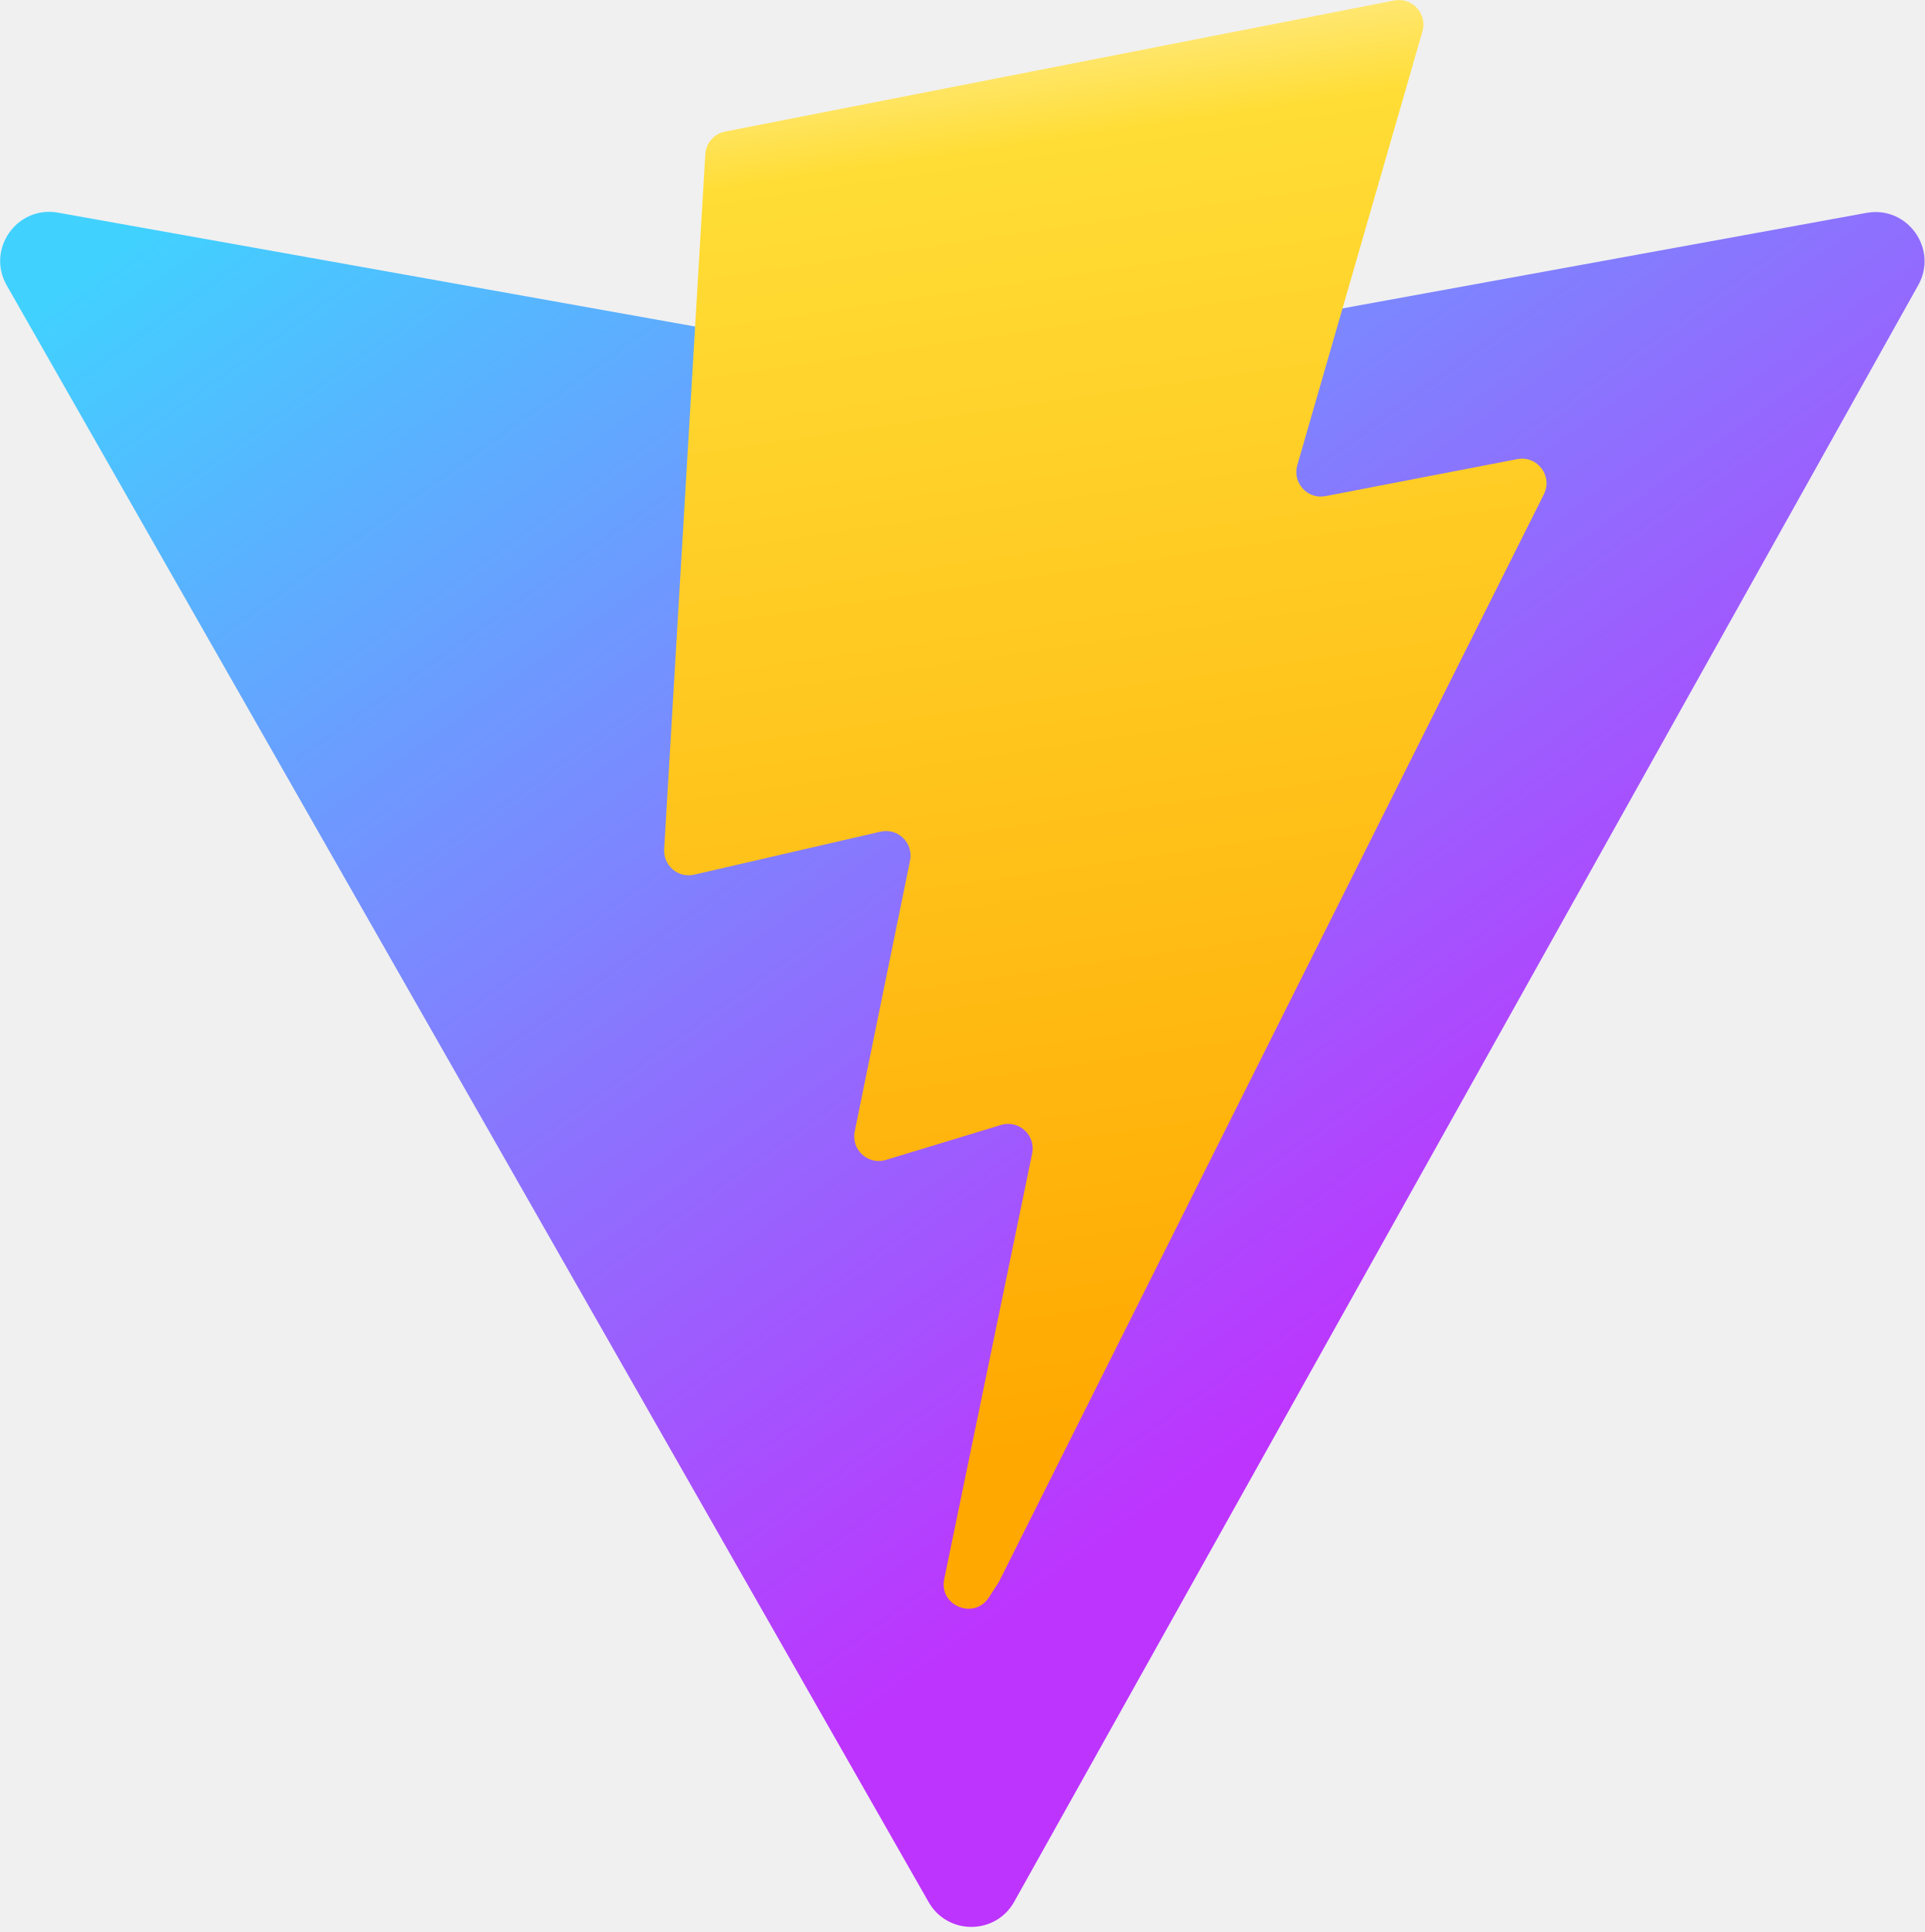
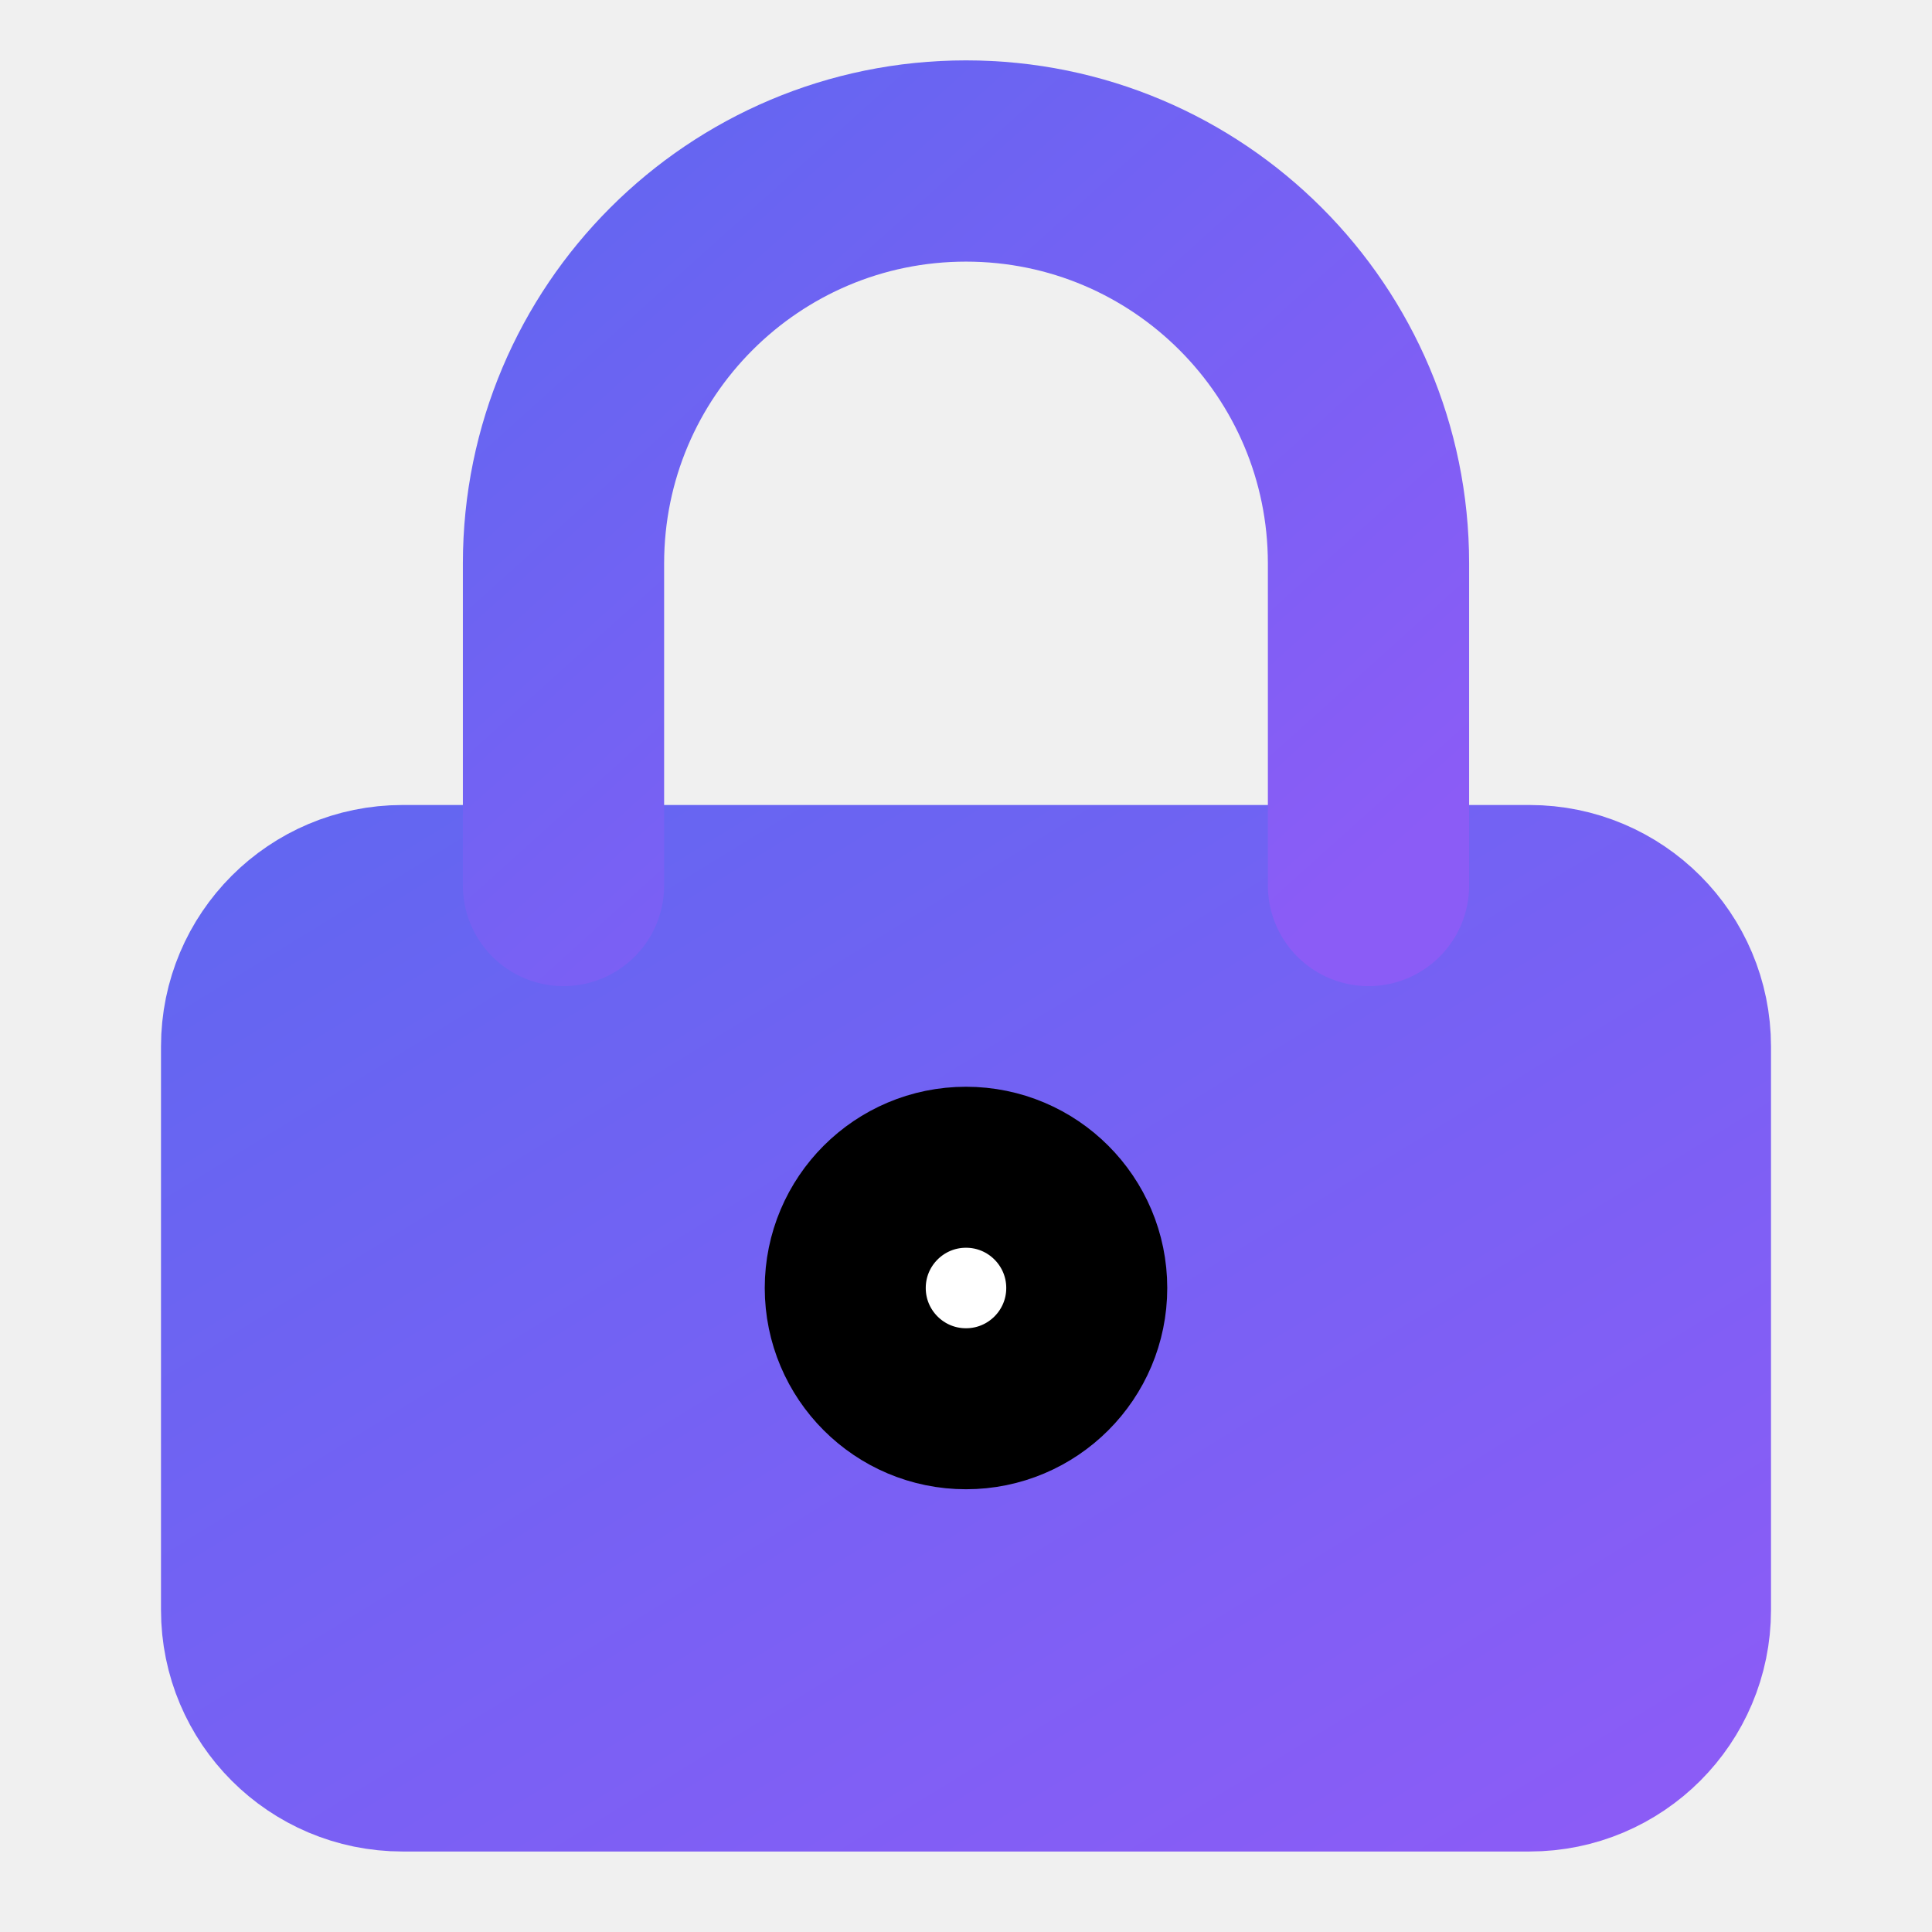
- <svg xmlns="http://www.w3.org/2000/svg" aria-hidden="true" role="img" class="iconify iconify--logos" width="31.88" height="32" preserveAspectRatio="xMidYMid meet" viewBox="0 0 256 257">
+ <svg xmlns="http://www.w3.org/2000/svg" width="32" height="32" viewBox="0 0 24 24" fill="none" stroke="currentColor" stroke-width="2" stroke-linecap="round" stroke-linejoin="round">
  <defs>
-     <linearGradient id="IconifyId1813088fe1fbc01fb466" x1="-.828%" x2="57.636%" y1="7.652%" y2="78.411%">
-       <stop offset="0%" stop-color="#41D1FF" />
-       <stop offset="100%" stop-color="#BD34FE" />
-     </linearGradient>
-     <linearGradient id="IconifyId1813088fe1fbc01fb467" x1="43.376%" x2="50.316%" y1="2.242%" y2="89.03%">
-       <stop offset="0%" stop-color="#FFEA83" />
-       <stop offset="8.333%" stop-color="#FFDD35" />
-       <stop offset="100%" stop-color="#FFA800" />
+     <linearGradient id="lockGradient" x1="0%" y1="0%" x2="100%" y2="100%">
+       <stop offset="0%" stop-color="#6366f1" />
+       <stop offset="100%" stop-color="#8b5cf6" />
    </linearGradient>
  </defs>
-   <path fill="url(#IconifyId1813088fe1fbc01fb466)" d="M255.153 37.938L134.897 252.976c-2.483 4.44-8.862 4.466-11.382.048L.875 37.958c-2.746-4.814 1.371-10.646 6.827-9.67l120.385 21.517a6.537 6.537 0 0 0 2.322-.004l117.867-21.483c5.438-.991 9.574 4.796 6.877 9.62Z" />
-   <path fill="url(#IconifyId1813088fe1fbc01fb467)" d="M185.432.063L96.44 17.501a3.268 3.268 0 0 0-2.634 3.014l-5.474 92.456a3.268 3.268 0 0 0 3.997 3.378l24.777-5.718c2.318-.535 4.413 1.507 3.936 3.838l-7.361 36.047c-.495 2.426 1.782 4.5 4.151 3.78l15.304-4.649c2.372-.72 4.652 1.36 4.15 3.788l-11.698 56.621c-.732 3.542 3.979 5.473 5.943 2.437l1.313-2.028l72.516-144.72c1.215-2.423-.88-5.186-3.54-4.672l-25.505 4.922c-2.396.462-4.435-1.77-3.759-4.114l16.646-57.705c.677-2.35-1.37-4.583-3.769-4.113Z" />
+   <rect x="3" y="11" width="18" height="11" rx="2" ry="2" fill="url(#lockGradient)" stroke="url(#lockGradient)" />
+   <path d="M7 11V7a5 5 0 0 1 10 0v4" stroke="url(#lockGradient)" fill="none" stroke-width="2.5" />
+   <circle cx="12" cy="16" r="1.5" fill="white" />
</svg>
